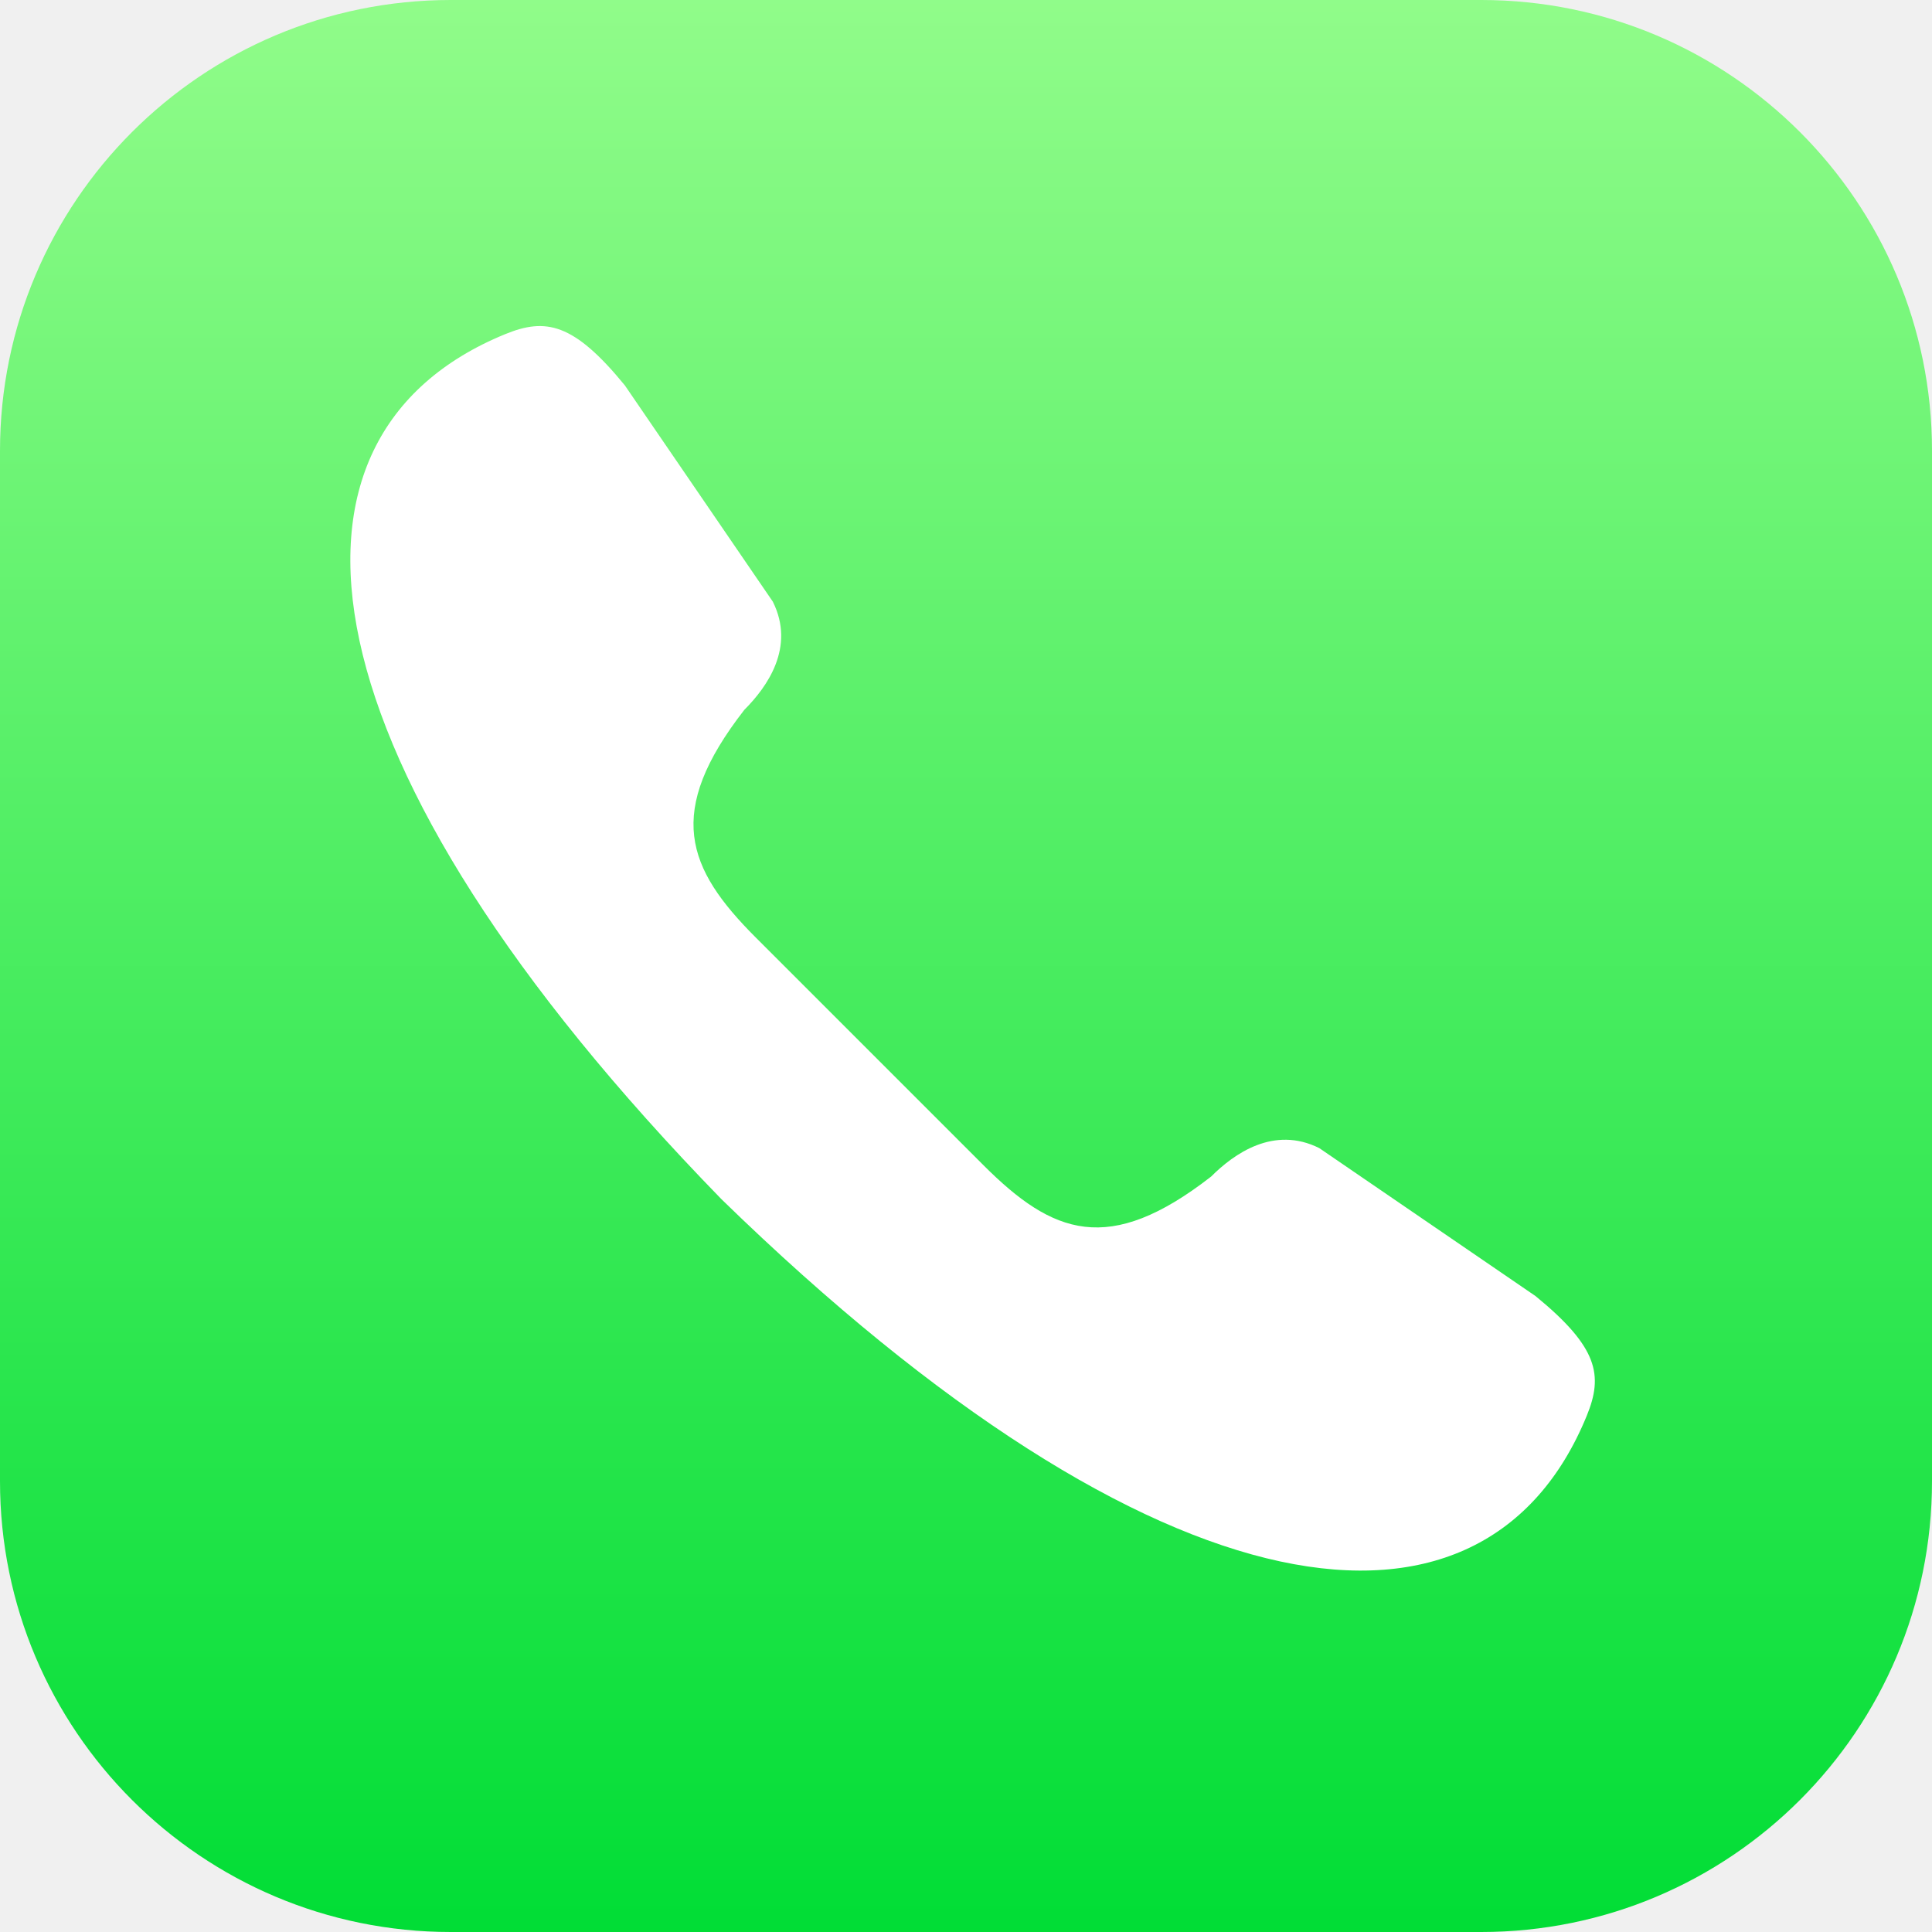
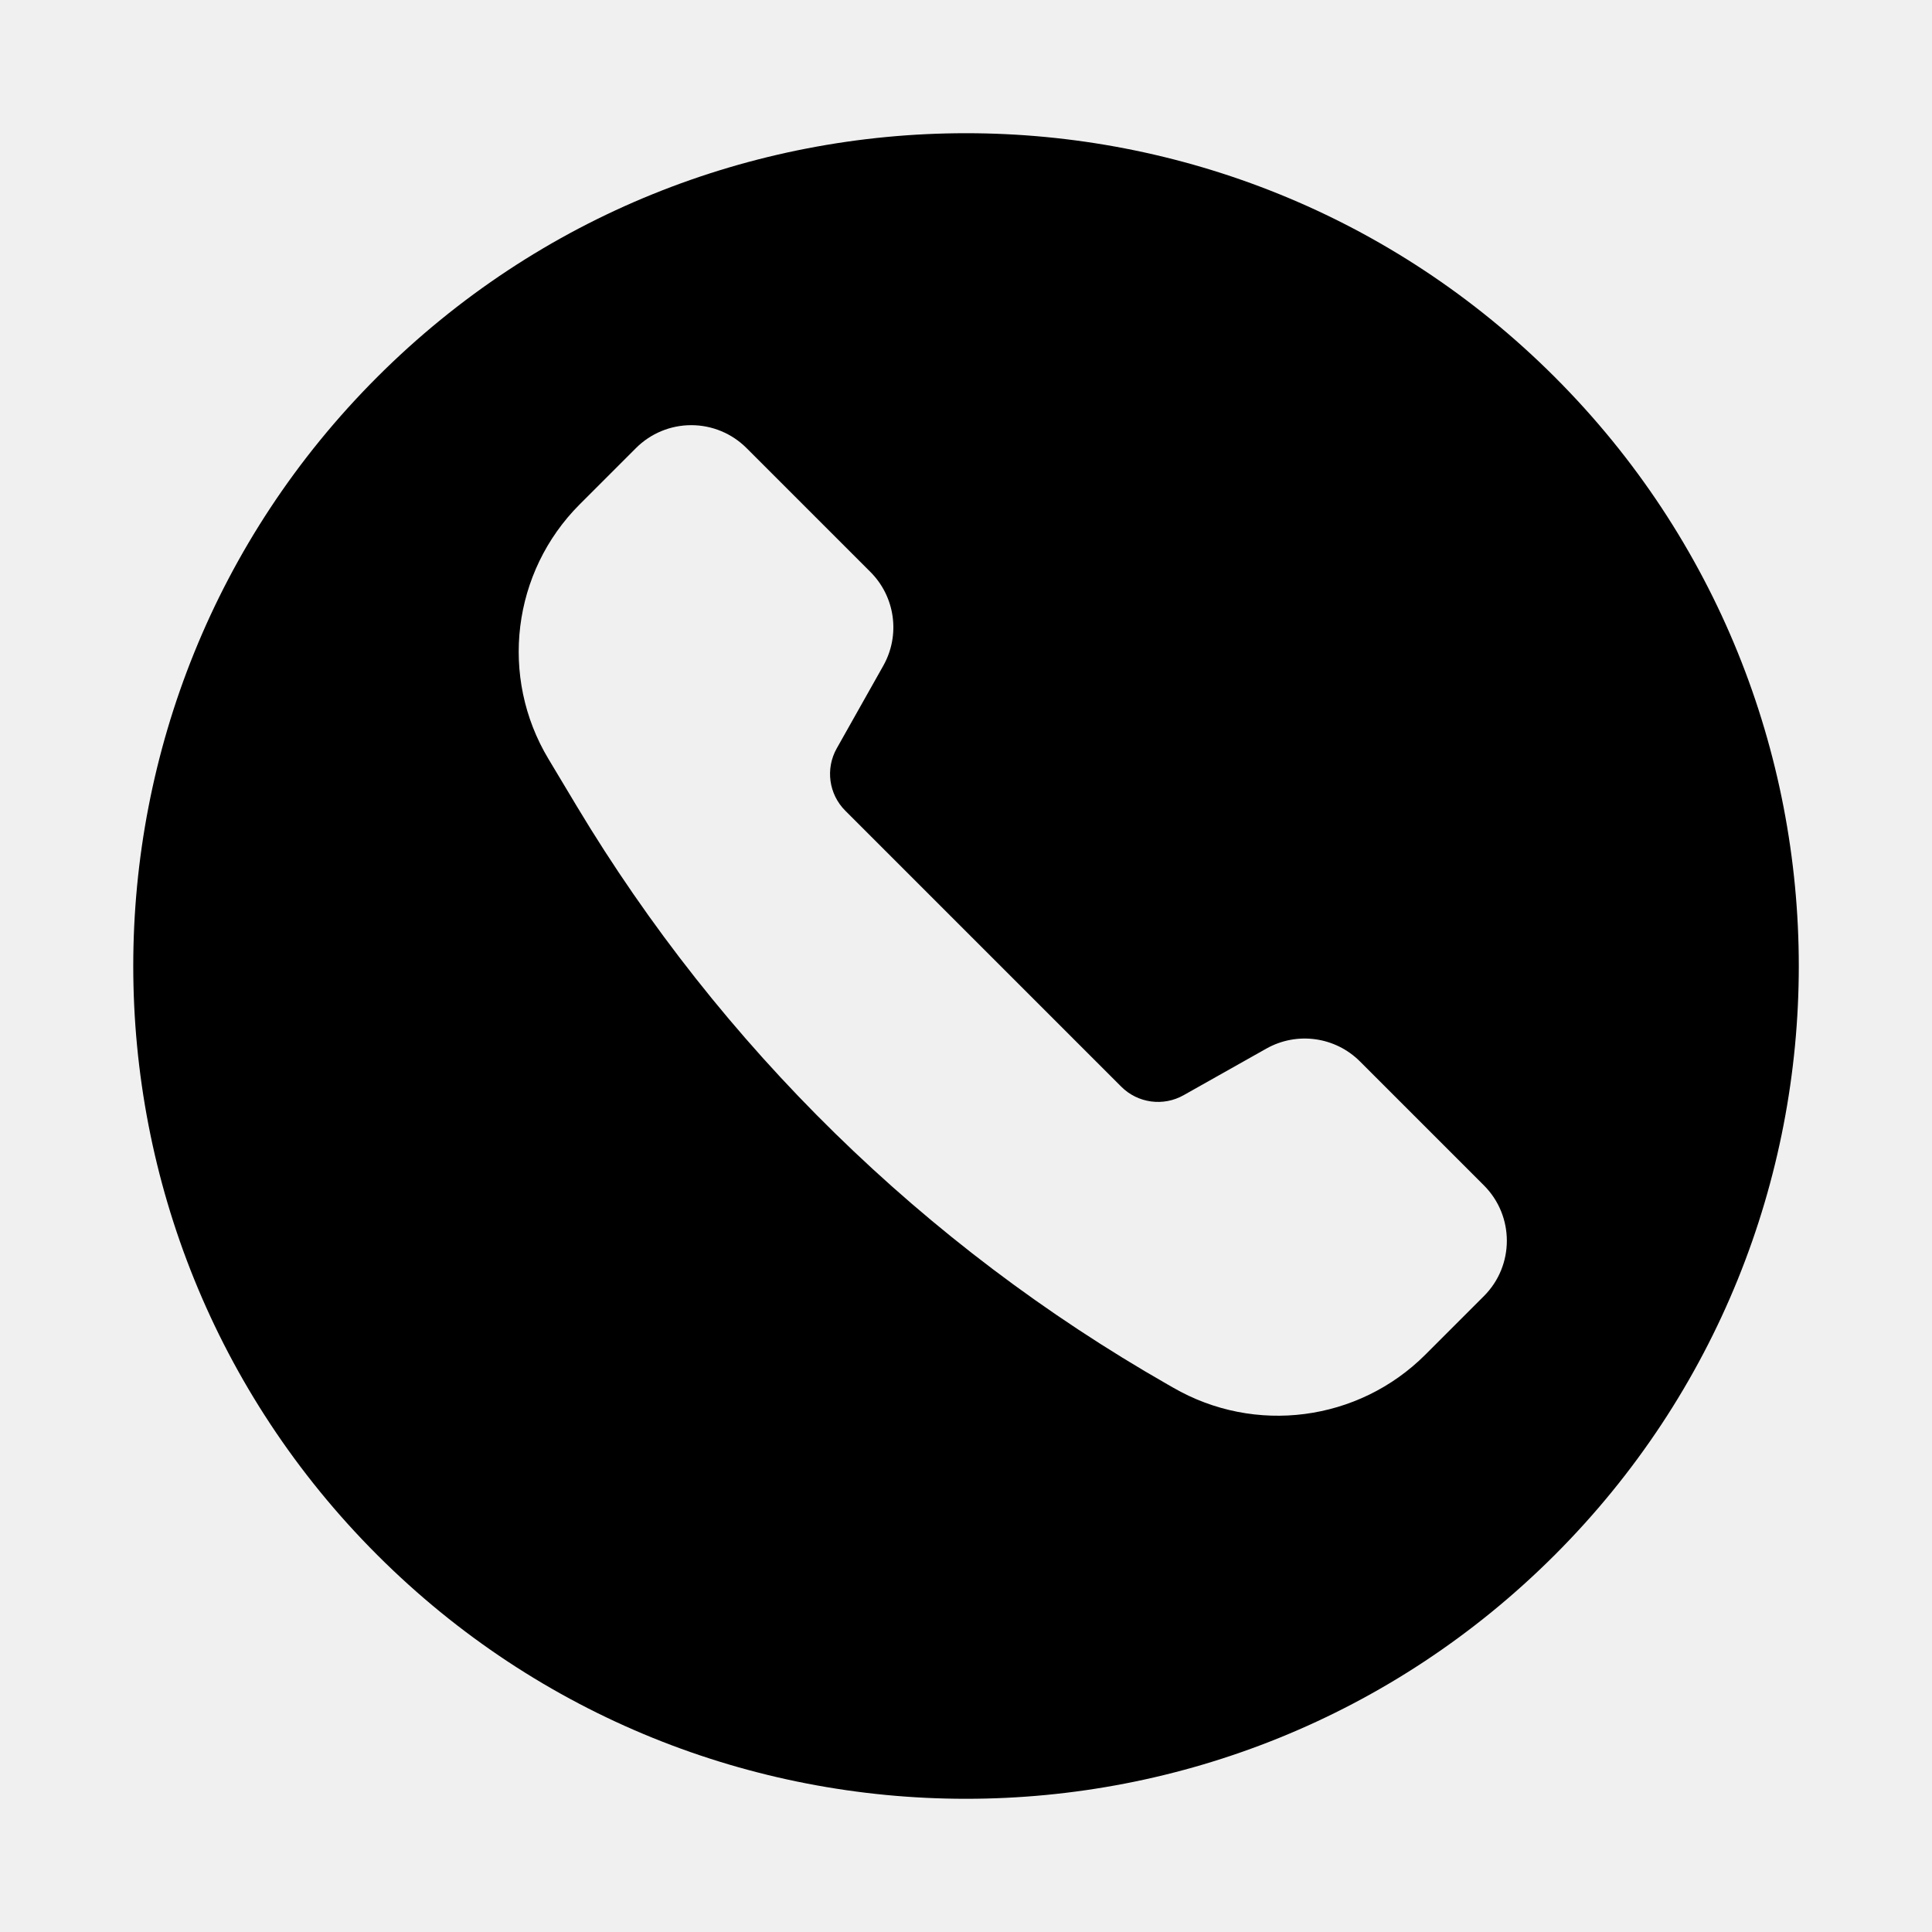
- <svg xmlns="http://www.w3.org/2000/svg" xmlns:xlink="http://www.w3.org/1999/xlink" width="120" height="120" viewBox="0 0 120 120" id="phone">
-   <defs>
-     <linearGradient id="b" x1="50%" x2="50%" y1="0%" y2="100%">
-       <stop offset="0%" stop-color="#91FC8A" />
-       <stop offset="100%" stop-color="#00DD35" />
-     </linearGradient>
-     <rect id="a" width="120" height="120" x="0" y="0" rx="28" />
-   </defs>
-   <g fill="none" fill-rule="evenodd">
-     <g>
-       <mask id="c" fill="#fff">
-         <use xlink:href="#a" />
-       </mask>
-       <use fill="url(#b)" xlink:href="#a" />
-       <path fill="#FFF" d="M56 47.5v13H46c-6.09 0-9.5 1.5-10.5 9.5 0 2-.5 5-3.5 6l-16 3c-5 .5-6.453-.504-7.5-3C2.005 60.511 18 48 56 47.5zm0 0c38 .5 53.995 13.011 47.5 28.5-1.047 2.496-2.5 3.5-7.5 3l-16-3c-3-1-3.5-4-3.5-6-1-8-4.41-9.5-10.5-9.5H56v-13z" mask="url(#c)" transform="rotate(-135 56 63.312)" />
-     </g>
-   </g>
+ <svg xmlns="http://www.w3.org/2000/svg" id="phone" x="0" y="0" version="1.1" viewBox="0 0 29 29" xml:space="preserve">
+   <path d="M5.661 23.339c4.882 4.882 12.796 4.882 17.678 0 4.882-4.882 4.882-12.796 0-17.678s-12.796-4.882-17.678 0C.78 10.543.78 18.457 5.661 23.339zm5.545-16.613l1.86 1.86c.372.372.451.947.193 1.406l-.699 1.241a.781.781 0 0 0 .129.937l4.141 4.141a.781.781 0 0 0 .937.128l1.241-.699a1.173 1.173 0 0 1 1.406.193l1.861 1.861a1.175 1.175 0 0 1 0 1.66l-.881.881a3.135 3.135 0 0 1-3.786.493l-.084-.048a24.54 24.54 0 0 1-8.868-8.681l-.423-.706a3.128 3.128 0 0 1 .469-3.823l.844-.844a1.173 1.173 0 0 1 1.66 0z" />
</svg>
